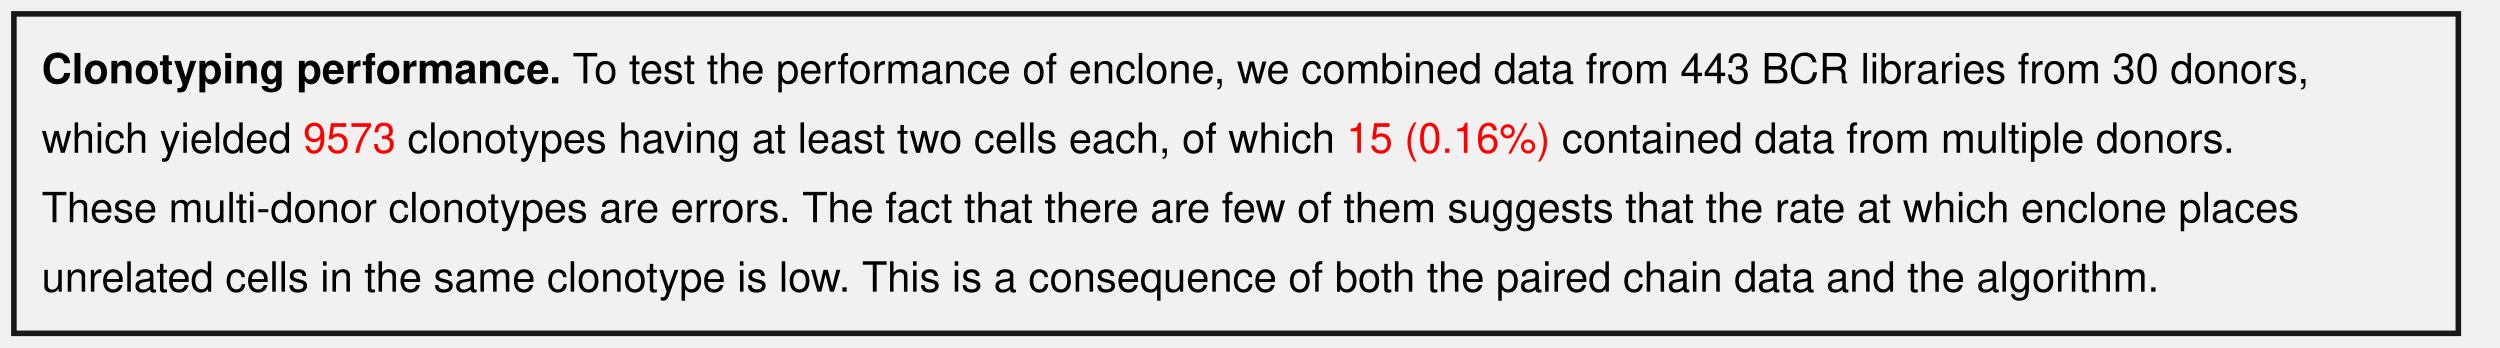
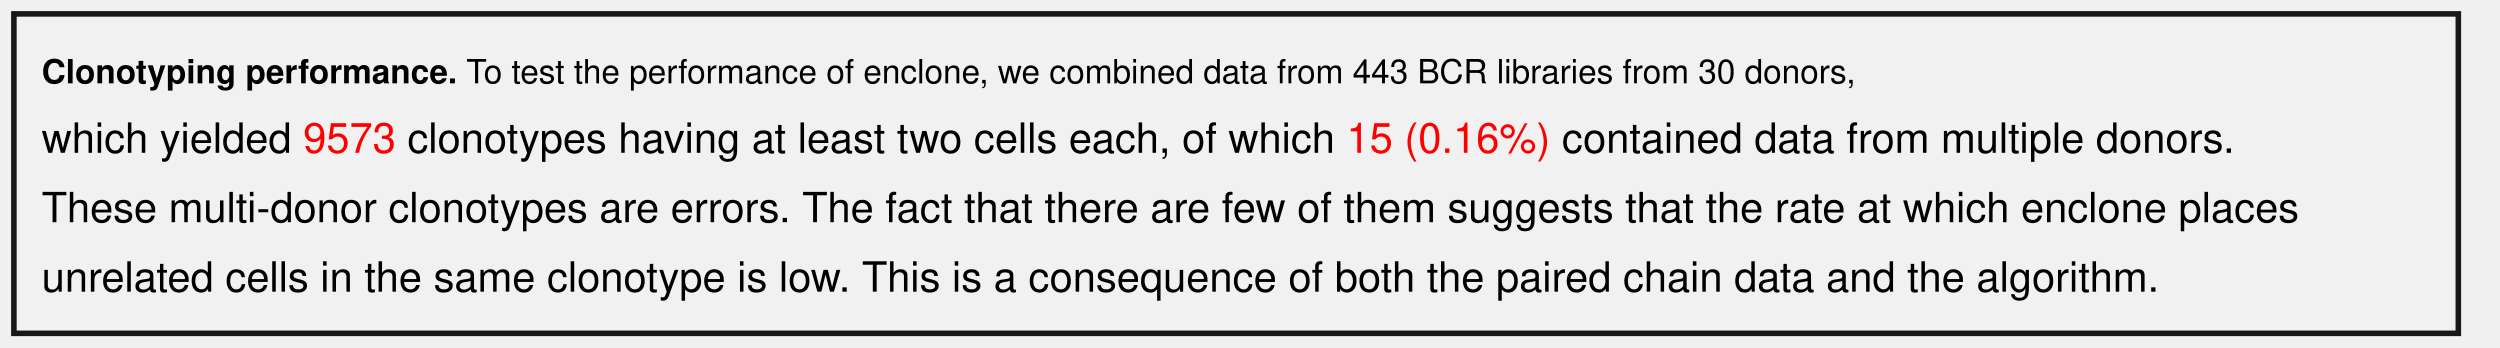
<svg xmlns="http://www.w3.org/2000/svg" version="1.1" viewBox="0 0 900 125">
  <rect x="5" y="5" width="880" height="115" style="fill:white;stroke:black;stroke-width:2;fill-opacity:0.1;stroke-opacity:0.9" />
-   <text x="15" y="30" font-family="apple-system,BlinkMacSystemFont,Segoe UI,Helvetica,Arial,sans-serif,Apple Color Emoji,Segoe UI" font-size="15">
+   <text x="15" y="30" font-family="apple-system,BlinkMacSystemFont,Segoe UI,Helvetica,Arial,sans-serif,Apple Color Emoji,Segoe UI" font-size="100%">
    <tspan style="font-weight: bold;">Clonotyping performance.</tspan>  To test the performance of 
 enclone, we combined data from 443 BCR libraries from 30 donors,

</text>
  <text x="15" y="55" font-family="apple-system,BlinkMacSystemFont,Segoe UI,Helvetica,Arial,sans-serif,Apple Color Emoji,Segoe UI" font-size="15">

which yielded <tspan style="fill: red;">9573</tspan> clonotypes
 having at least two cells each, of which
 <tspan style="fill: red;">15 (0.16%)</tspan> contained data from multiple donors.

</text>
  <text x="15" y="80" font-family="apple-system,BlinkMacSystemFont,Segoe UI,Helvetica,Arial,sans-serif,Apple Color Emoji,Segoe UI" font-size="15">

These multi-donor clonotypes are errors.  The fact that there are few of them suggests
 that the rate at which enclone places 

</text>
  <text x="15" y="105" font-family="apple-system,BlinkMacSystemFont,Segoe UI,Helvetica,Arial,sans-serif,Apple Color Emoji,Segoe UI" font-size="15">

unrelated cells in the same clonotype is low.  This is a consequence of both the paired chain
 data and the algorithm.

</text>
</svg>
